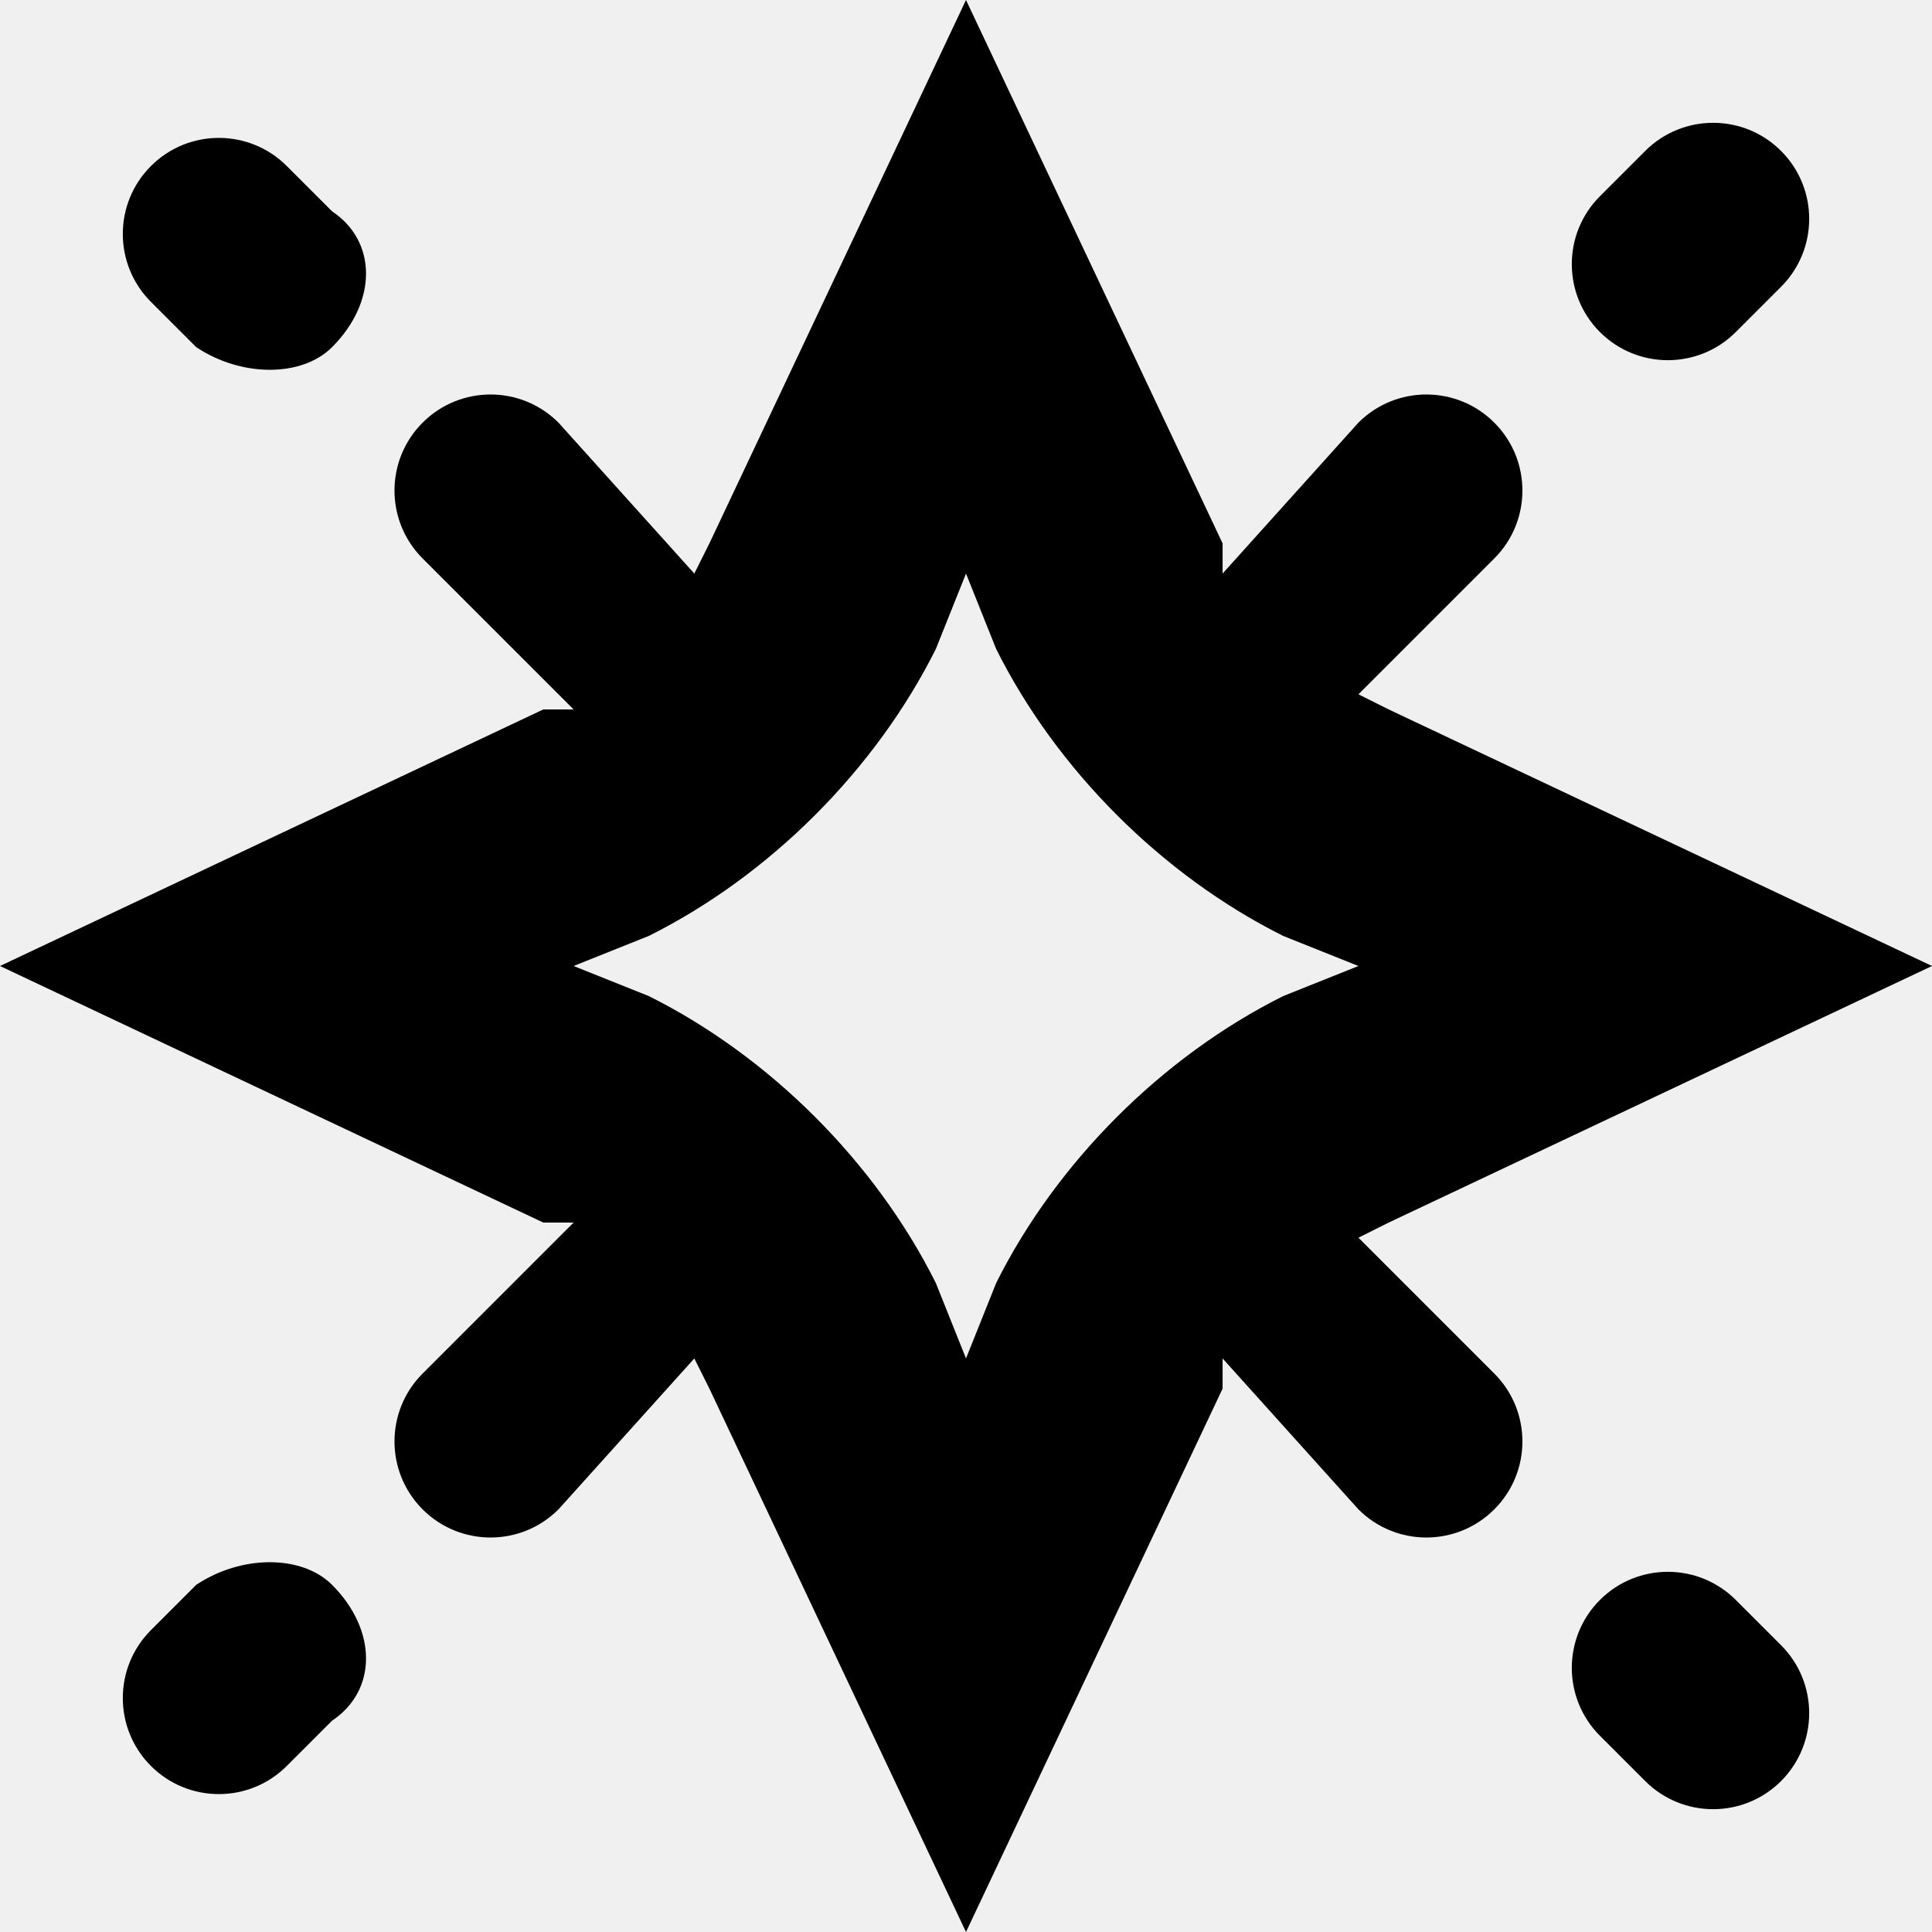
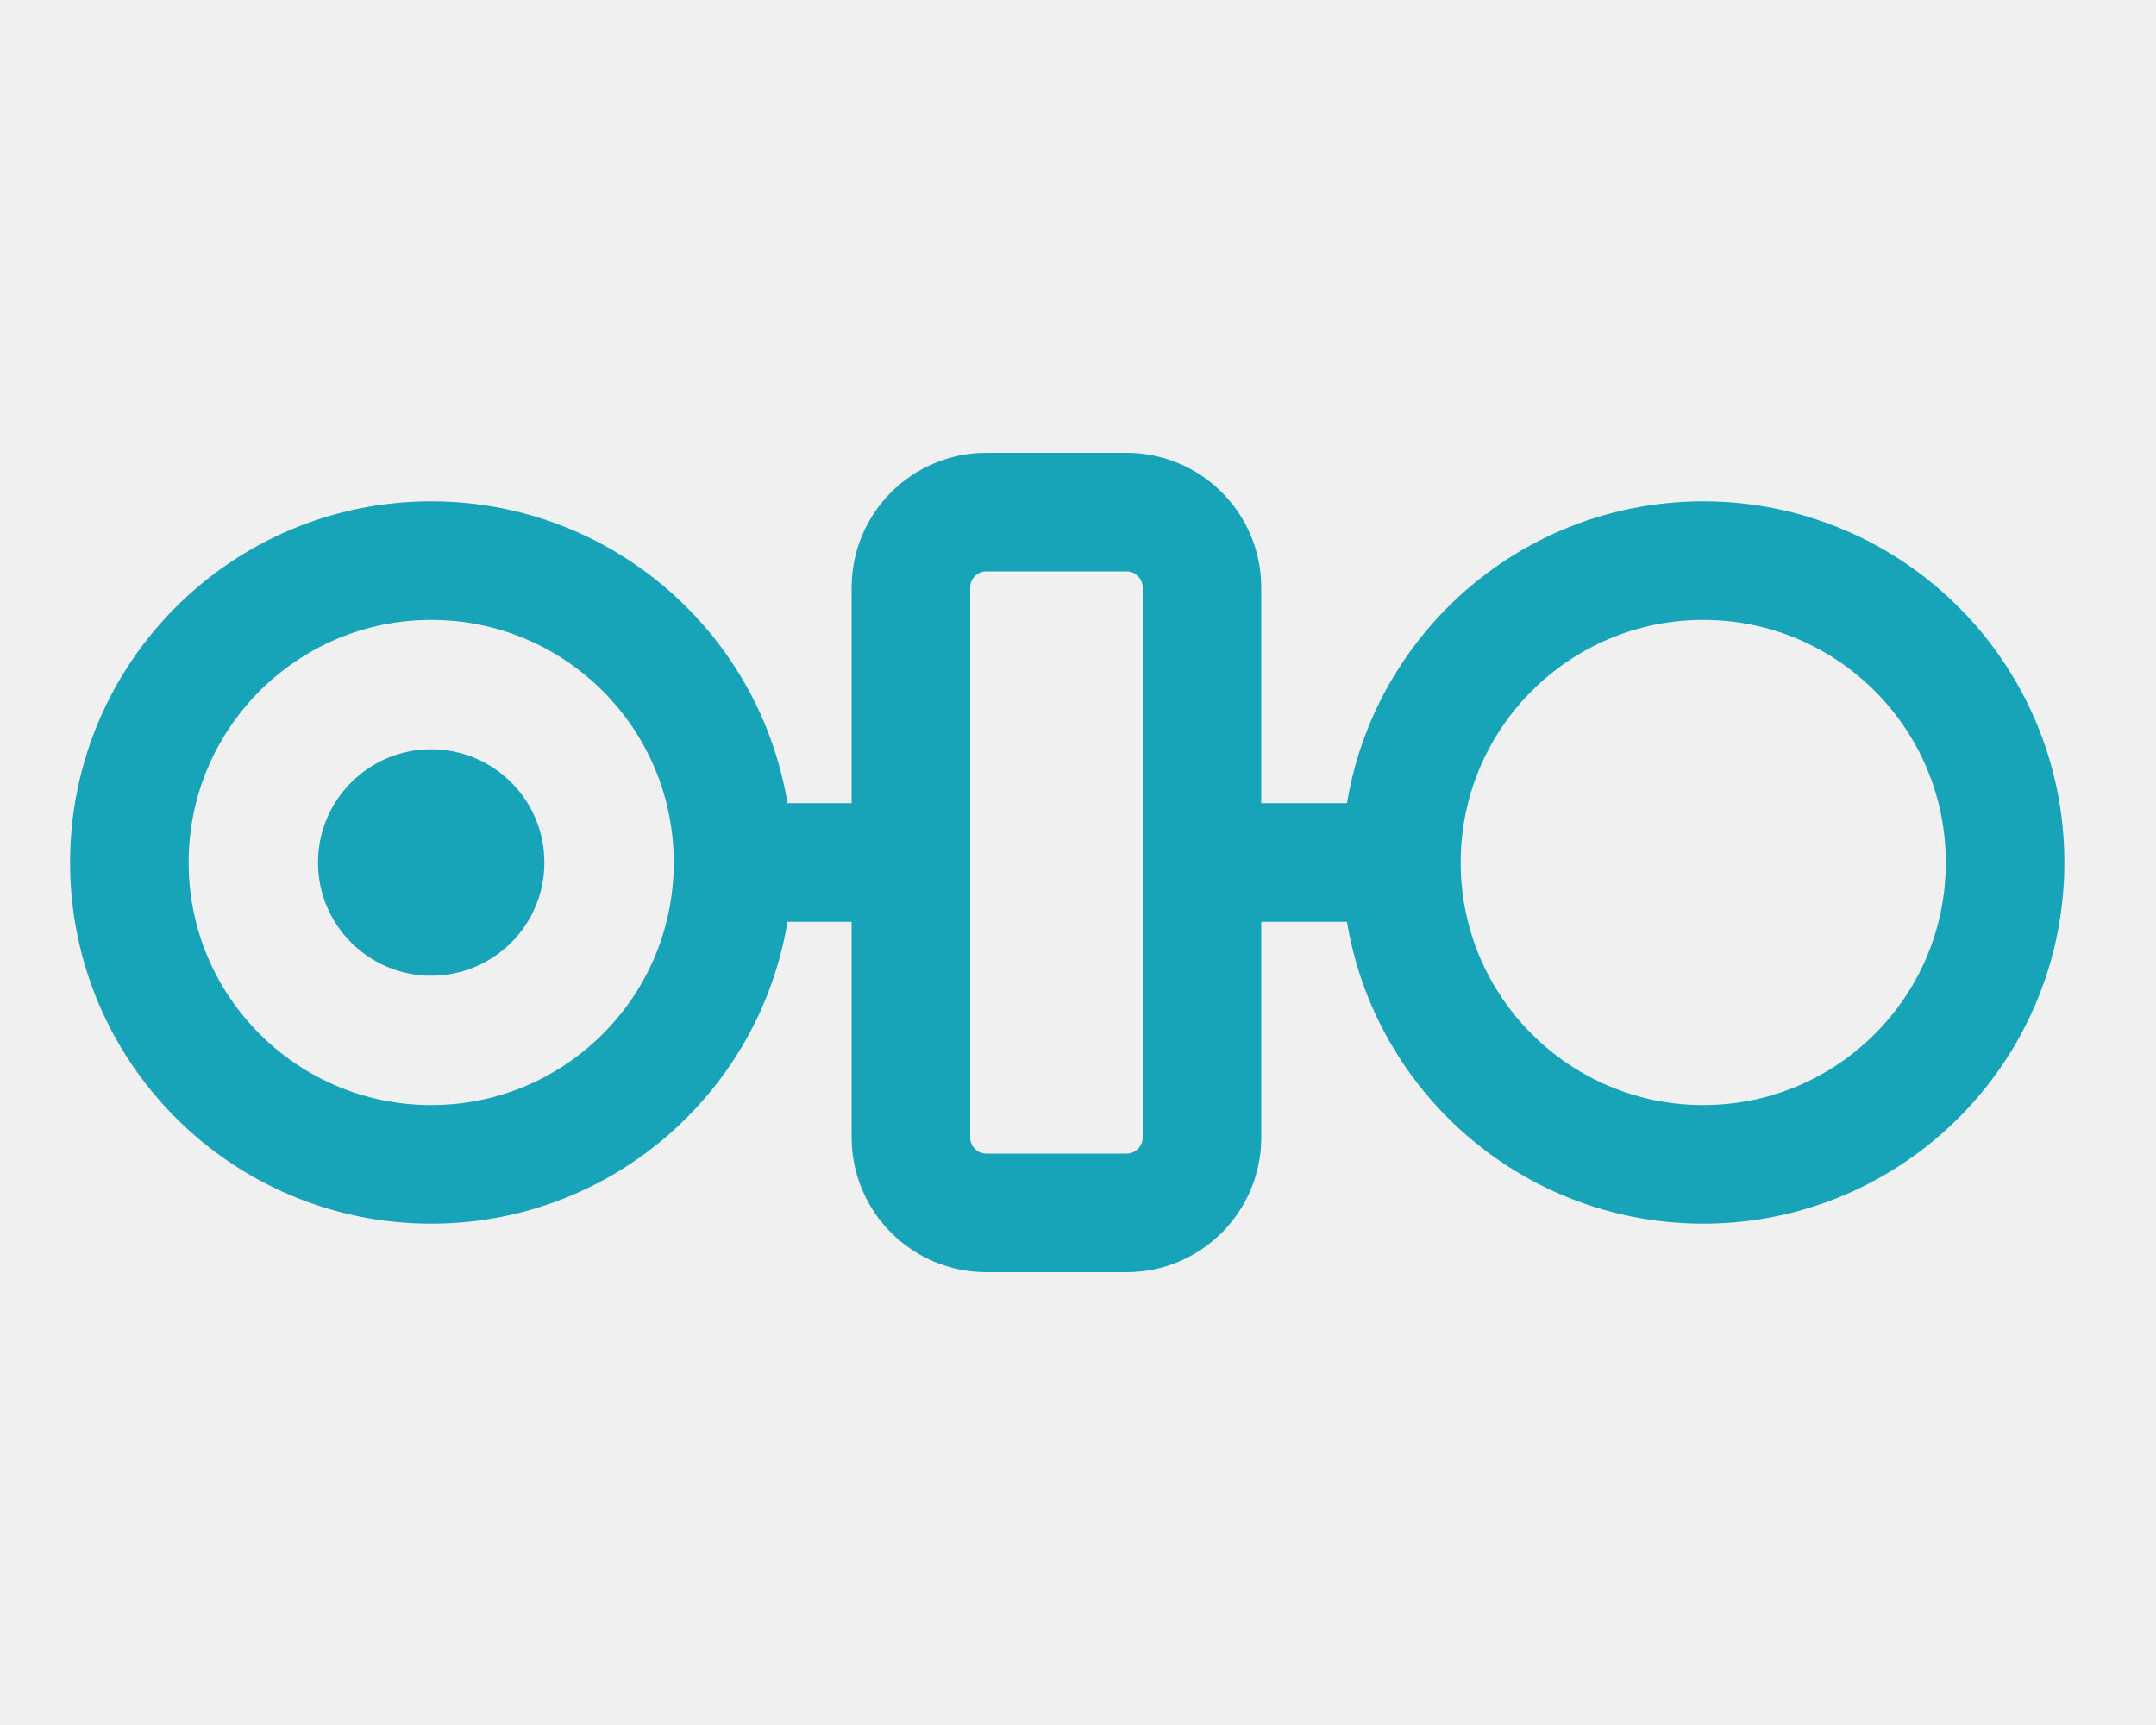
- <svg xmlns="http://www.w3.org/2000/svg" viewBox="0 0 128 128">
-   <path fill-rule="evenodd" d="M81 36 64 0 47 36l-1 2-9-10a6 6 0 0 0-9 9l10 10h-2L0 64l36 17h2L28 91a6 6 0 1 0 9 9l9-10 1 2 17 36 17-36v-2l9 10a6 6 0 1 0 9-9l-9-9 2-1 36-17-36-17-2-1 9-9a6 6 0 1 0-9-9l-9 10v-2Zm-17 2-2 5c-4 8-11 15-19 19l-5 2 5 2c8 4 15 11 19 19l2 5 2-5c4-8 11-15 19-19l5-2-5-2c-8-4-15-11-19-19l-2-5Z" clip-rule="evenodd" />
-   <path d="M118 19a6 6 0 0 0-9-9l-3 3a6 6 0 1 0 9 9l3-3Zm-96 4c-2 2-6 2-9 0l-3-3a6 6 0 1 1 9-9l3 3c3 2 3 6 0 9Zm0 82c-2-2-6-2-9 0l-3 3a6 6 0 1 0 9 9l3-3c3-2 3-6 0-9Zm96 4a6 6 0 0 1-9 9l-3-3a6 6 0 1 1 9-9l3 3Z" />
-   <style>path{fill:#000}@media (prefers-color-scheme:dark){path{fill:#fff}}</style>
+ <svg xmlns="http://www.w3.org/2000/svg" width="40" height="32" viewBox="0 0 40 32" fill="none">
+   <circle cx="8" cy="16" r="5.6" stroke="#17a3b8" stroke-width="2.2" />
+   <circle cx="8" cy="16" r="2.1" fill="#17a3b8" />
+   <line x1="13.6" y1="16" x2="16.6" y2="16" stroke="#17a3b8" stroke-width="2.2" />
+   <rect x="16.9" y="9.5" width="5.4" height="13" rx="1.4" stroke="#17a3b8" stroke-width="2.2" />
+   <line x1="22.7" y1="16" x2="26" y2="16" stroke="#17a3b8" stroke-width="2.2" />
+   <circle cx="31.6" cy="16" r="5.6" stroke="#17a3b8" stroke-width="2.2" />
</svg>
